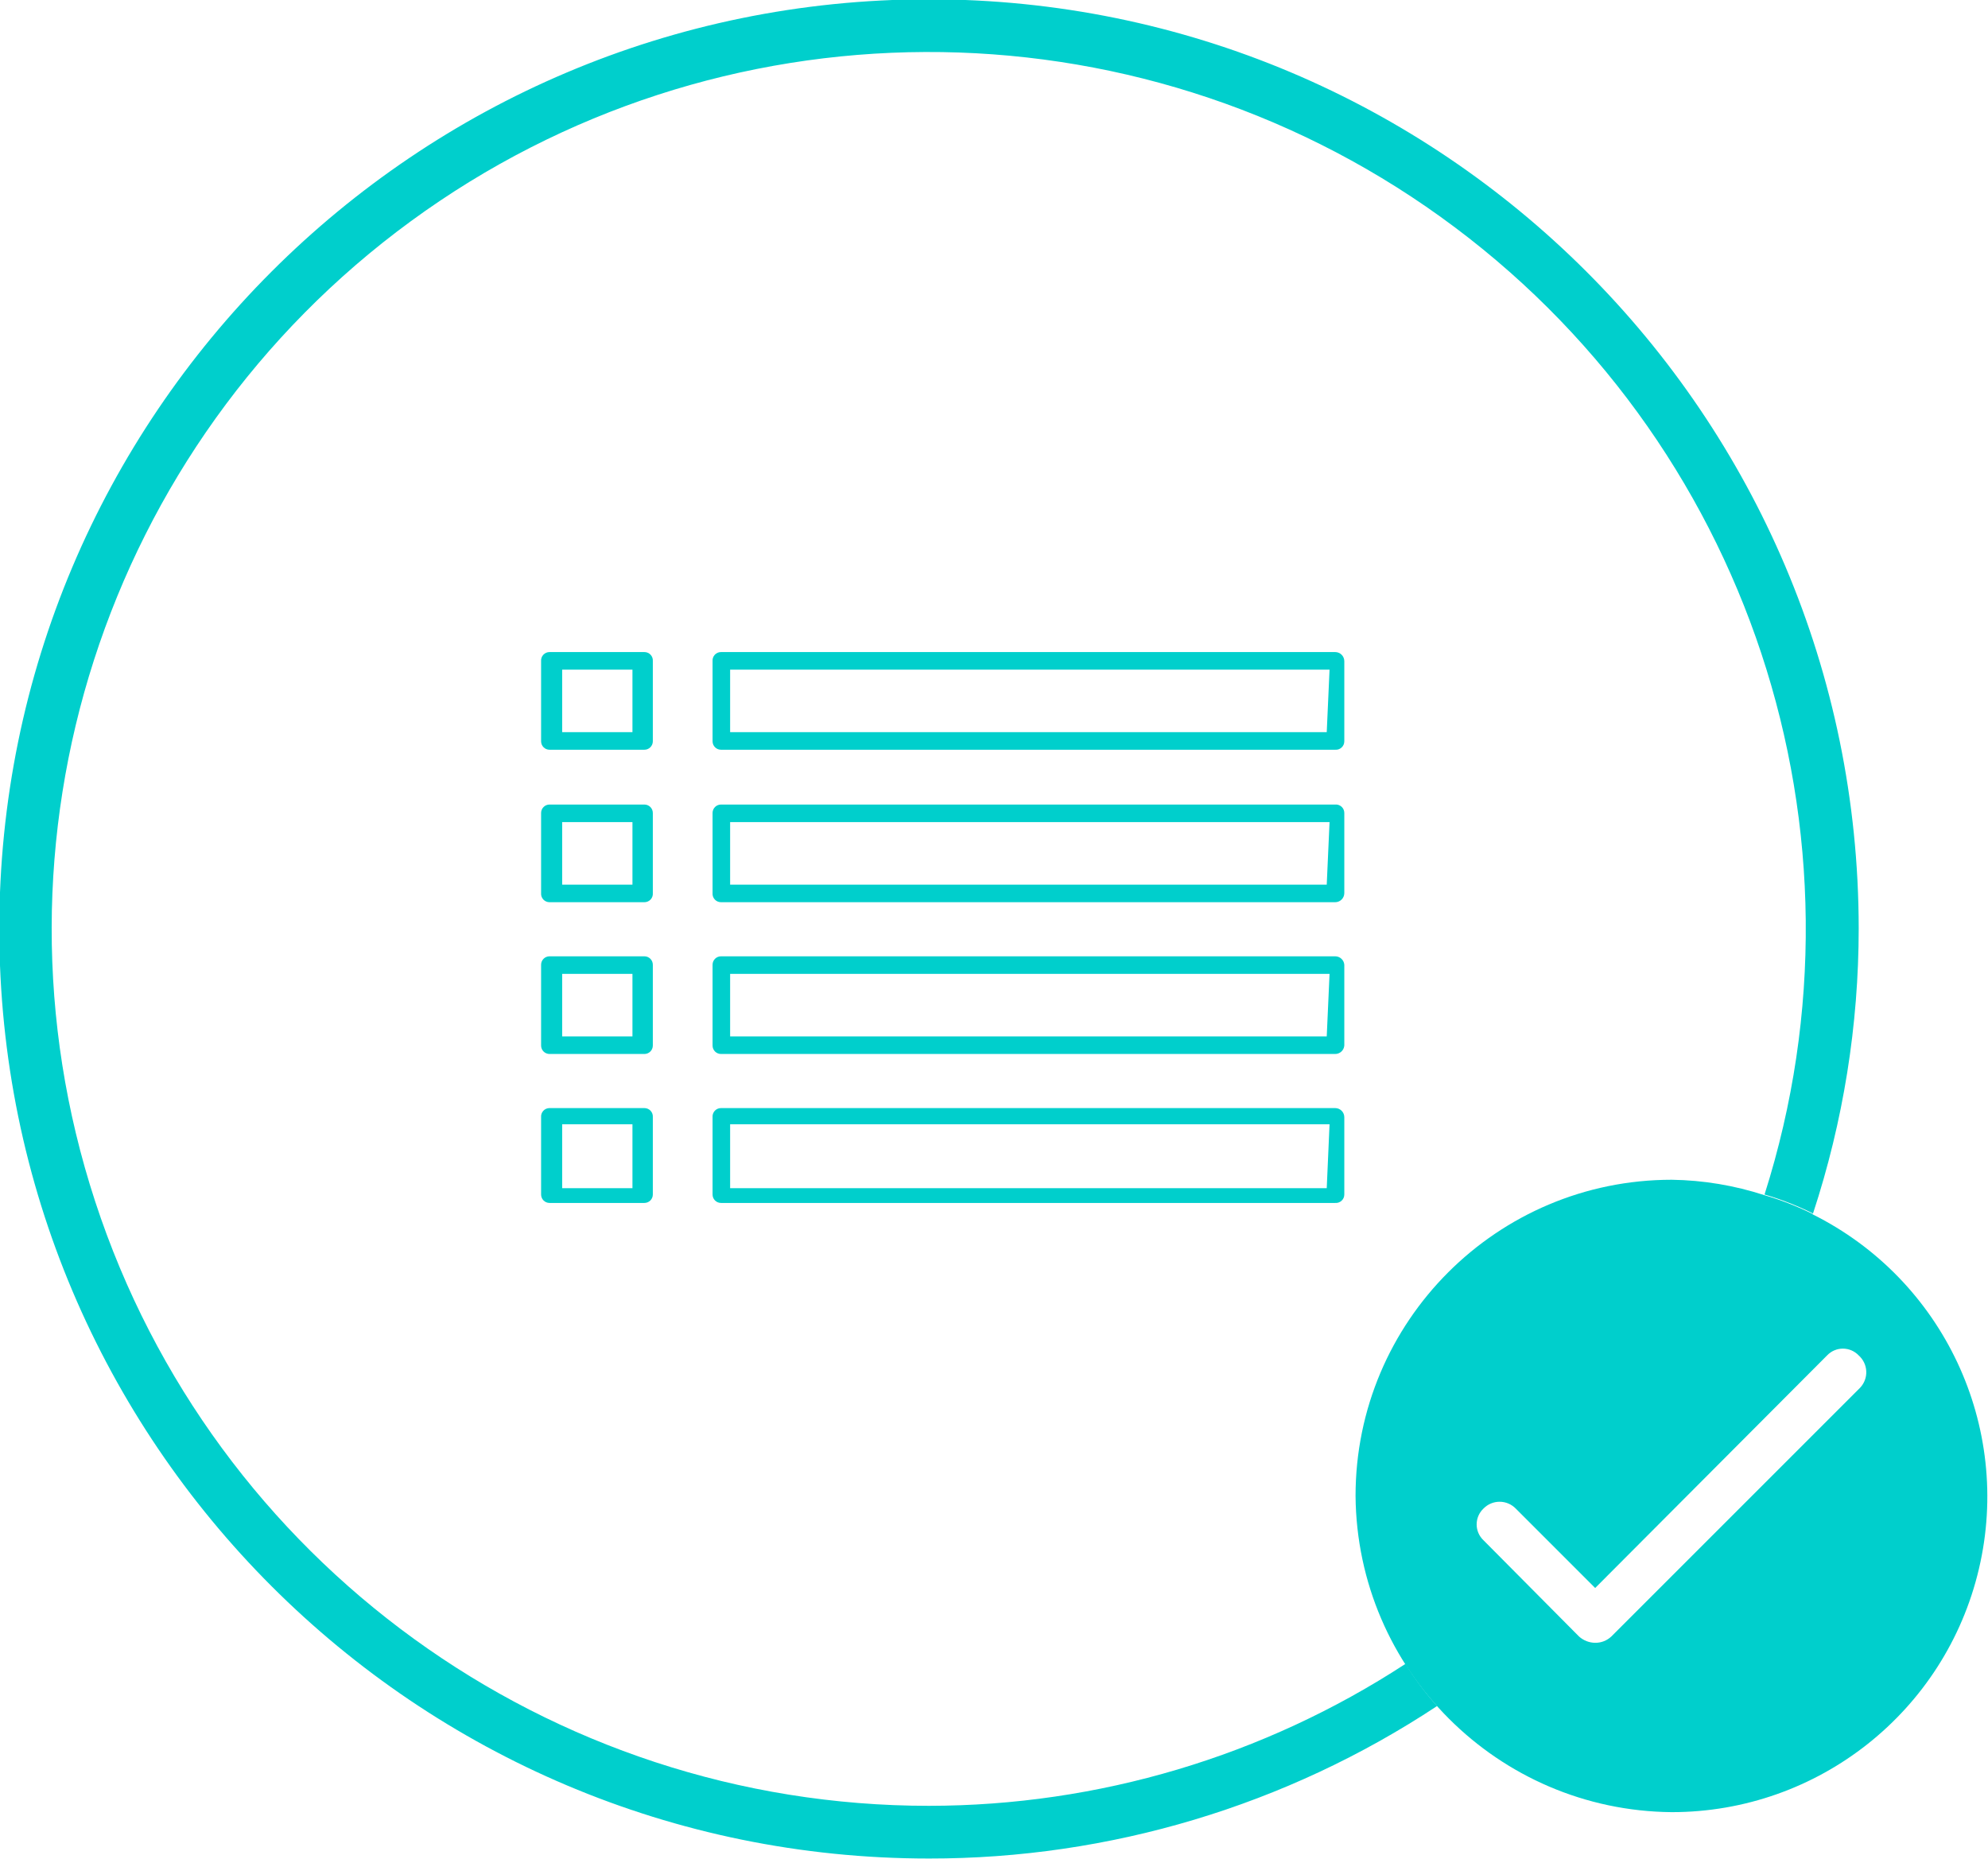
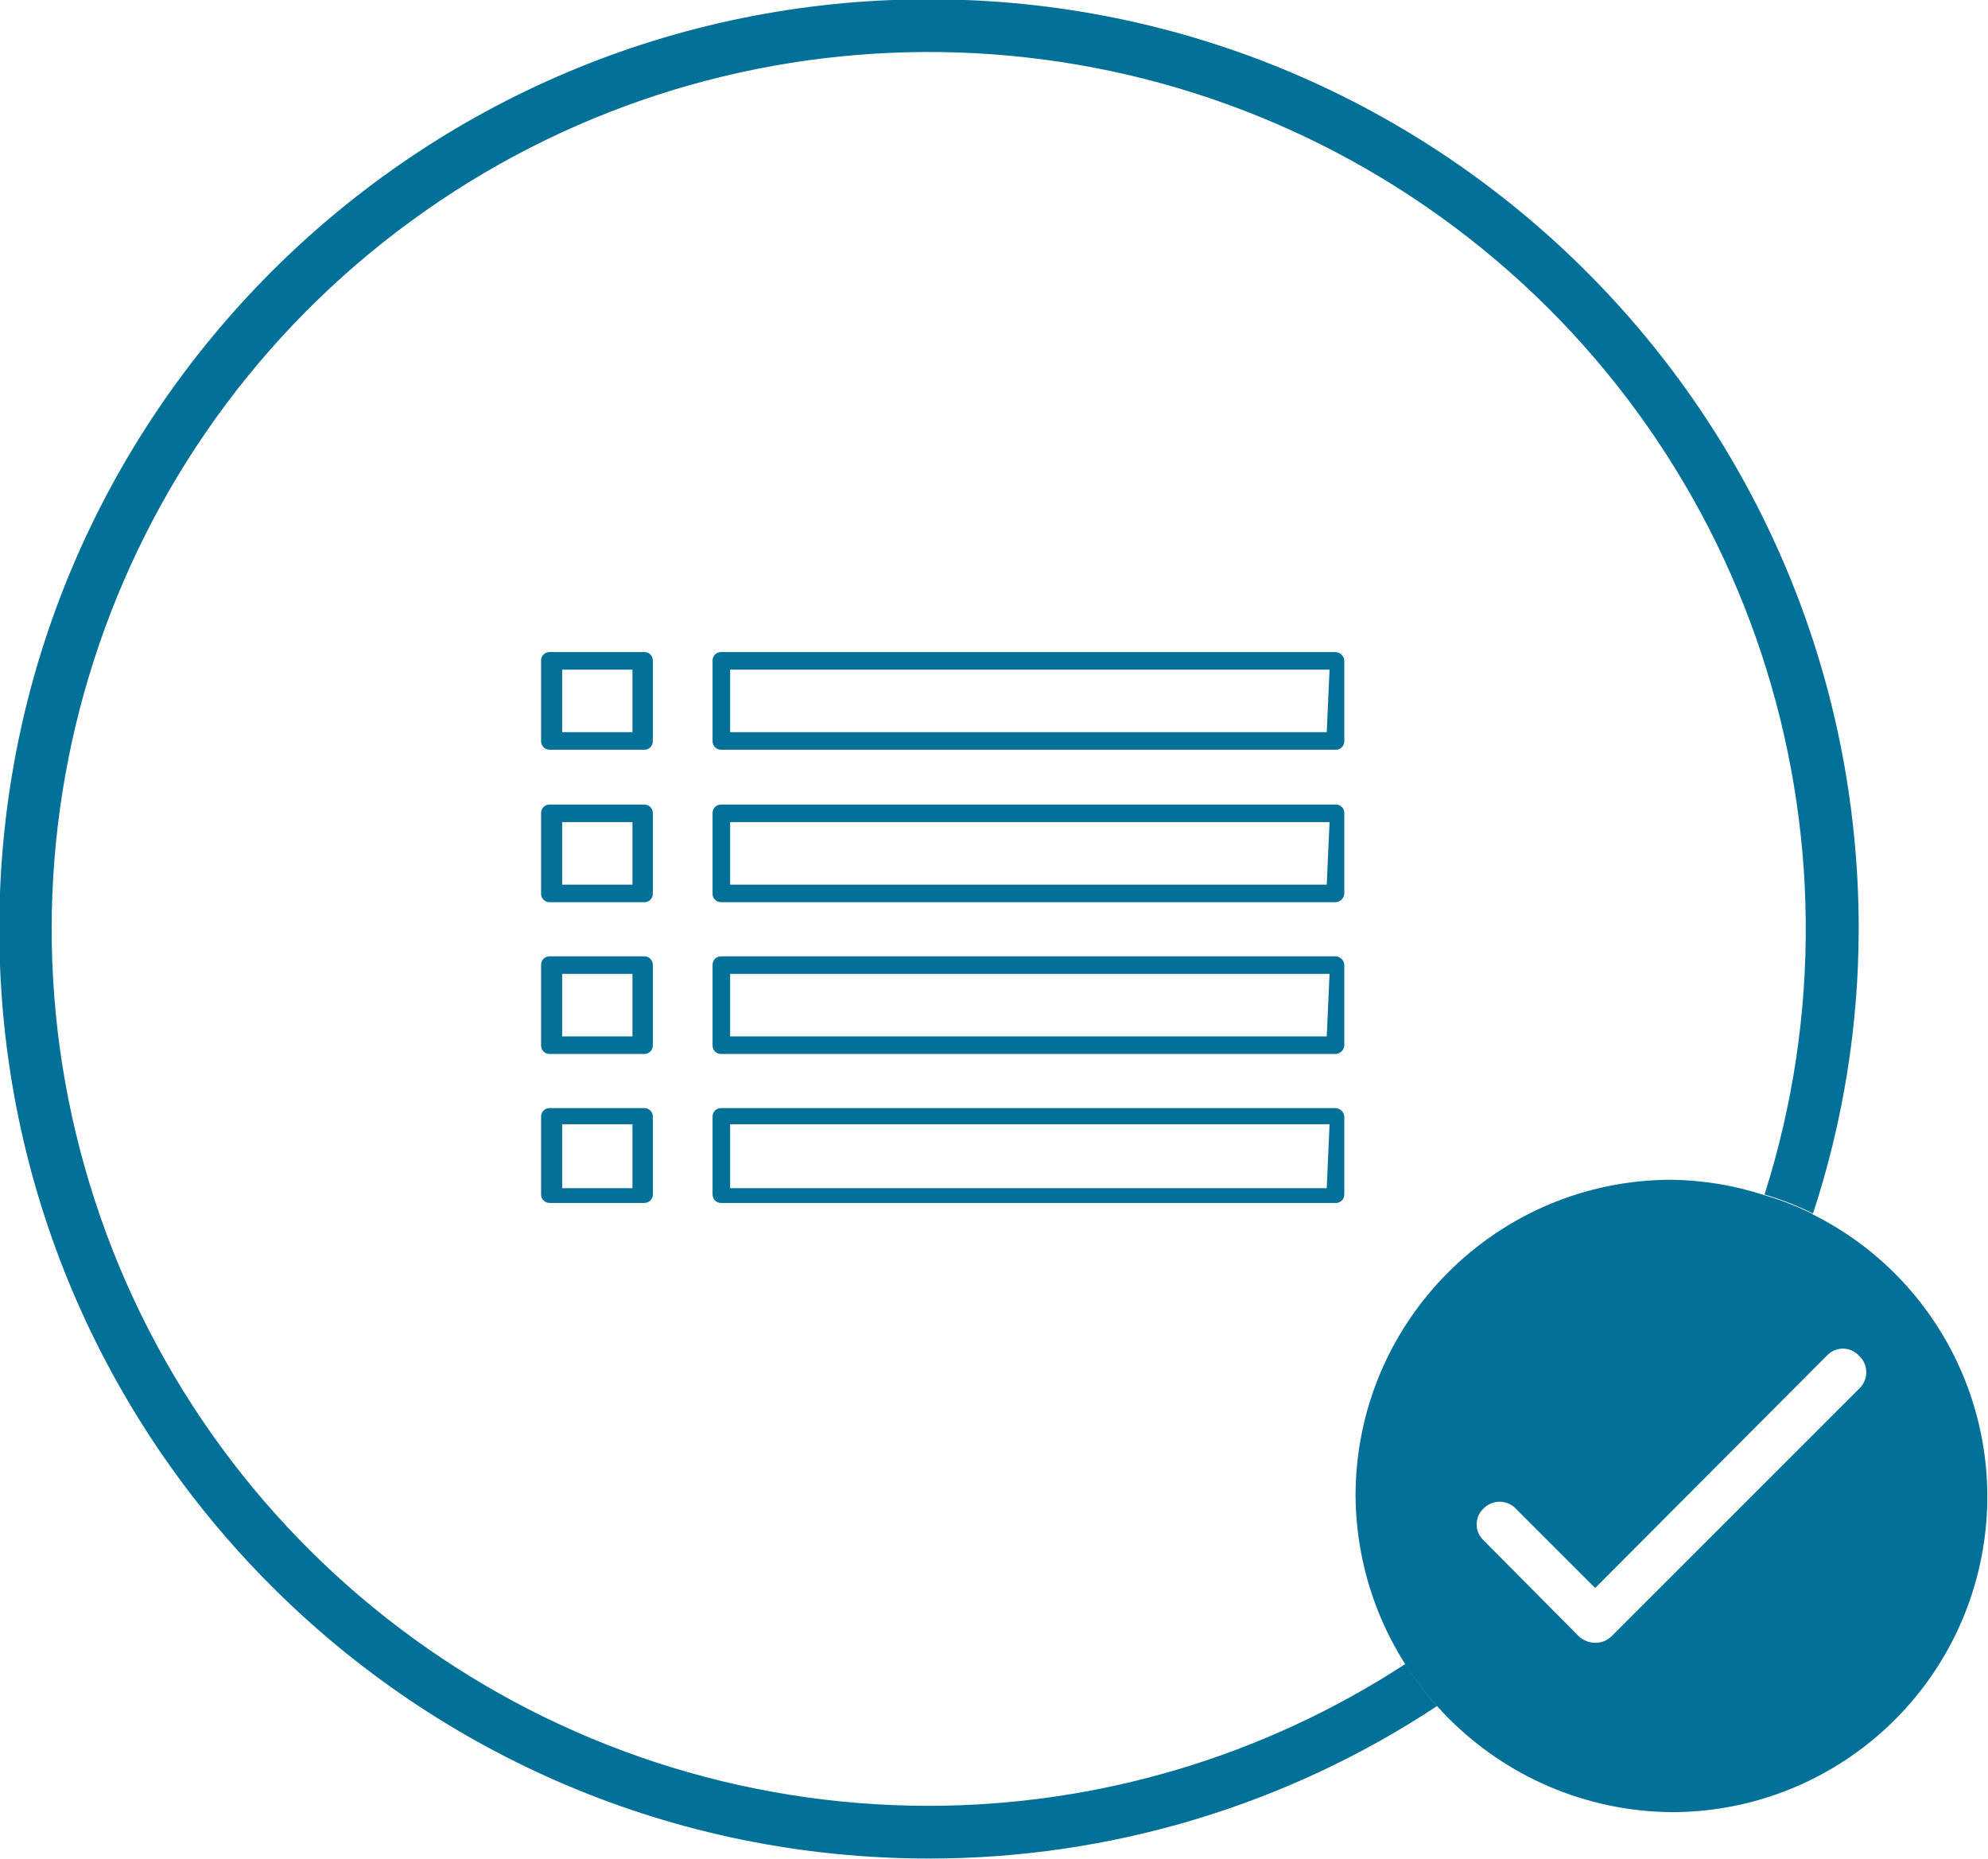
<svg xmlns="http://www.w3.org/2000/svg" id="Layer_1" data-name="Layer 1" viewBox="0 0 28.29 26.45">
  <defs>
-     <style>.cls-1{fill:none;}.cls-2{fill:#00cfcc;}</style>
+     <style>.cls-1{fill:none;}.cls-2{fill:#037098;}</style>
  </defs>
  <rect class="cls-1" x="10.39" y="11.7" width="8.53" height="0.89" />
  <rect class="cls-1" x="7.95" y="11.7" width="1.09" height="0.89" />
  <rect class="cls-1" x="10.39" y="13.86" width="8.53" height="0.89" />
  <rect class="cls-1" x="10.39" y="16.02" width="8.53" height="0.89" />
  <rect class="cls-1" x="7.95" y="16.02" width="1.09" height="0.89" />
  <rect class="cls-1" x="7.95" y="13.86" width="1.09" height="0.89" />
  <rect class="cls-1" x="7.95" y="9.53" width="1.09" height="0.89" />
  <path class="cls-1" d="M13.22.75A12.48,12.48,0,1,0,20,23.68a4.44,4.44,0,0,1-.71-2.39,4.5,4.5,0,0,1,4.5-4.5,4.45,4.45,0,0,1,1.32.22A12.47,12.47,0,0,0,13.22.75ZM9.29,17a.12.12,0,0,1-.12.12H7.82A.12.12,0,0,1,7.7,17V15.9a.12.12,0,0,1,.12-.13H9.17a.12.12,0,0,1,.12.13Zm0-2.16a.12.12,0,0,1-.12.12H7.82a.12.12,0,0,1-.12-.12V13.73a.12.12,0,0,1,.12-.12H9.17a.12.12,0,0,1,.12.12Zm0-2.17a.12.12,0,0,1-.12.13H7.82a.12.12,0,0,1-.12-.13V11.57a.12.12,0,0,1,.12-.12H9.17a.12.12,0,0,1,.12.12Zm0-2.16a.12.12,0,0,1-.12.12H7.82a.12.12,0,0,1-.12-.12V9.41a.12.12,0,0,1,.12-.13H9.17a.12.12,0,0,1,.12.13ZM19.17,17a.12.12,0,0,1-.13.12H10.26a.12.12,0,0,1-.12-.12V15.9a.12.12,0,0,1,.12-.13H19a.13.13,0,0,1,.13.13Zm0-2.16A.13.13,0,0,1,19,15H10.26a.12.12,0,0,1-.12-.12V13.73a.12.12,0,0,1,.12-.12H19a.13.13,0,0,1,.13.12Zm0-2.17a.13.13,0,0,1-.13.13H10.26a.12.12,0,0,1-.12-.13V11.57a.12.12,0,0,1,.12-.12H19a.12.12,0,0,1,.13.12Zm0-2.16a.12.12,0,0,1-.13.12H10.26a.12.12,0,0,1-.12-.12V9.41a.12.12,0,0,1,.12-.13H19a.13.13,0,0,1,.13.13Z" />
  <rect class="cls-1" x="10.39" y="9.53" width="8.53" height="0.89" />
  <path class="cls-2" d="M13.22,25.7A12.48,12.48,0,1,1,25.11,17a4.12,4.12,0,0,1,.69.27,13,13,0,0,0,.65-4.06A13.23,13.23,0,1,0,13.22,26.45a13.09,13.09,0,0,0,7.23-2.17,4.47,4.47,0,0,1-.45-.6A12.42,12.42,0,0,1,13.22,25.7Z" />
  <path class="cls-2" d="M19,9.28H10.26a.12.12,0,0,0-.12.13v1.14a.12.12,0,0,0,.12.12H19a.12.12,0,0,0,.13-.12V9.41A.13.13,0,0,0,19,9.28Zm-.12,1.14H10.39V9.53h8.53Z" />
  <path class="cls-2" d="M9.17,9.28H7.82a.12.12,0,0,0-.12.13v1.14a.12.12,0,0,0,.12.12H9.17a.12.12,0,0,0,.12-.12V9.41A.12.12,0,0,0,9.17,9.28ZM9,10.42H8V9.53H9Z" />
  <path class="cls-2" d="M19,11.45H10.26a.12.12,0,0,0-.12.12v1.14a.12.12,0,0,0,.12.13H19a.13.13,0,0,0,.13-.13V11.57A.12.12,0,0,0,19,11.45Zm-.12,1.14H10.39V11.7h8.53Z" />
  <path class="cls-2" d="M9.17,11.45H7.82a.12.12,0,0,0-.12.12v1.14a.12.12,0,0,0,.12.13H9.17a.12.12,0,0,0,.12-.13V11.57A.12.12,0,0,0,9.17,11.45ZM9,12.59H8V11.7H9Z" />
  <path class="cls-2" d="M19,13.61H10.26a.12.12,0,0,0-.12.12v1.15a.12.12,0,0,0,.12.12H19a.13.13,0,0,0,.13-.12V13.73A.13.13,0,0,0,19,13.61Zm-.12,1.14H10.39v-.89h8.53Z" />
  <path class="cls-2" d="M9.17,13.61H7.82a.12.12,0,0,0-.12.12v1.15a.12.12,0,0,0,.12.12H9.17a.12.12,0,0,0,.12-.12V13.73A.12.12,0,0,0,9.17,13.61ZM9,14.75H8v-.89H9Z" />
  <path class="cls-2" d="M19,15.77H10.26a.12.12,0,0,0-.12.13V17a.12.12,0,0,0,.12.12H19a.12.12,0,0,0,.13-.12V15.9A.13.13,0,0,0,19,15.77Zm-.12,1.14H10.39V16h8.53Z" />
  <path class="cls-2" d="M9.17,15.77H7.82a.12.12,0,0,0-.12.13V17a.12.12,0,0,0,.12.12H9.17A.12.12,0,0,0,9.29,17V15.9A.12.12,0,0,0,9.17,15.77ZM9,16.91H8V16H9Z" />
  <path class="cls-2" d="M25.8,17.28a4.12,4.12,0,0,0-.69-.27,4.45,4.45,0,0,0-1.32-.22,4.5,4.5,0,0,0-4.5,4.5,4.54,4.54,0,0,0,4.5,4.5,4.49,4.49,0,0,0,2-8.51Zm.67,2.47-3.54,3.54a.33.33,0,0,1-.23.09.35.35,0,0,1-.23-.09l-1.36-1.37a.31.31,0,0,1,0-.45.32.32,0,0,1,.46,0L22.7,22.6,26,19.29a.31.31,0,0,1,.45,0A.32.32,0,0,1,26.47,19.75Z" />
</svg>
